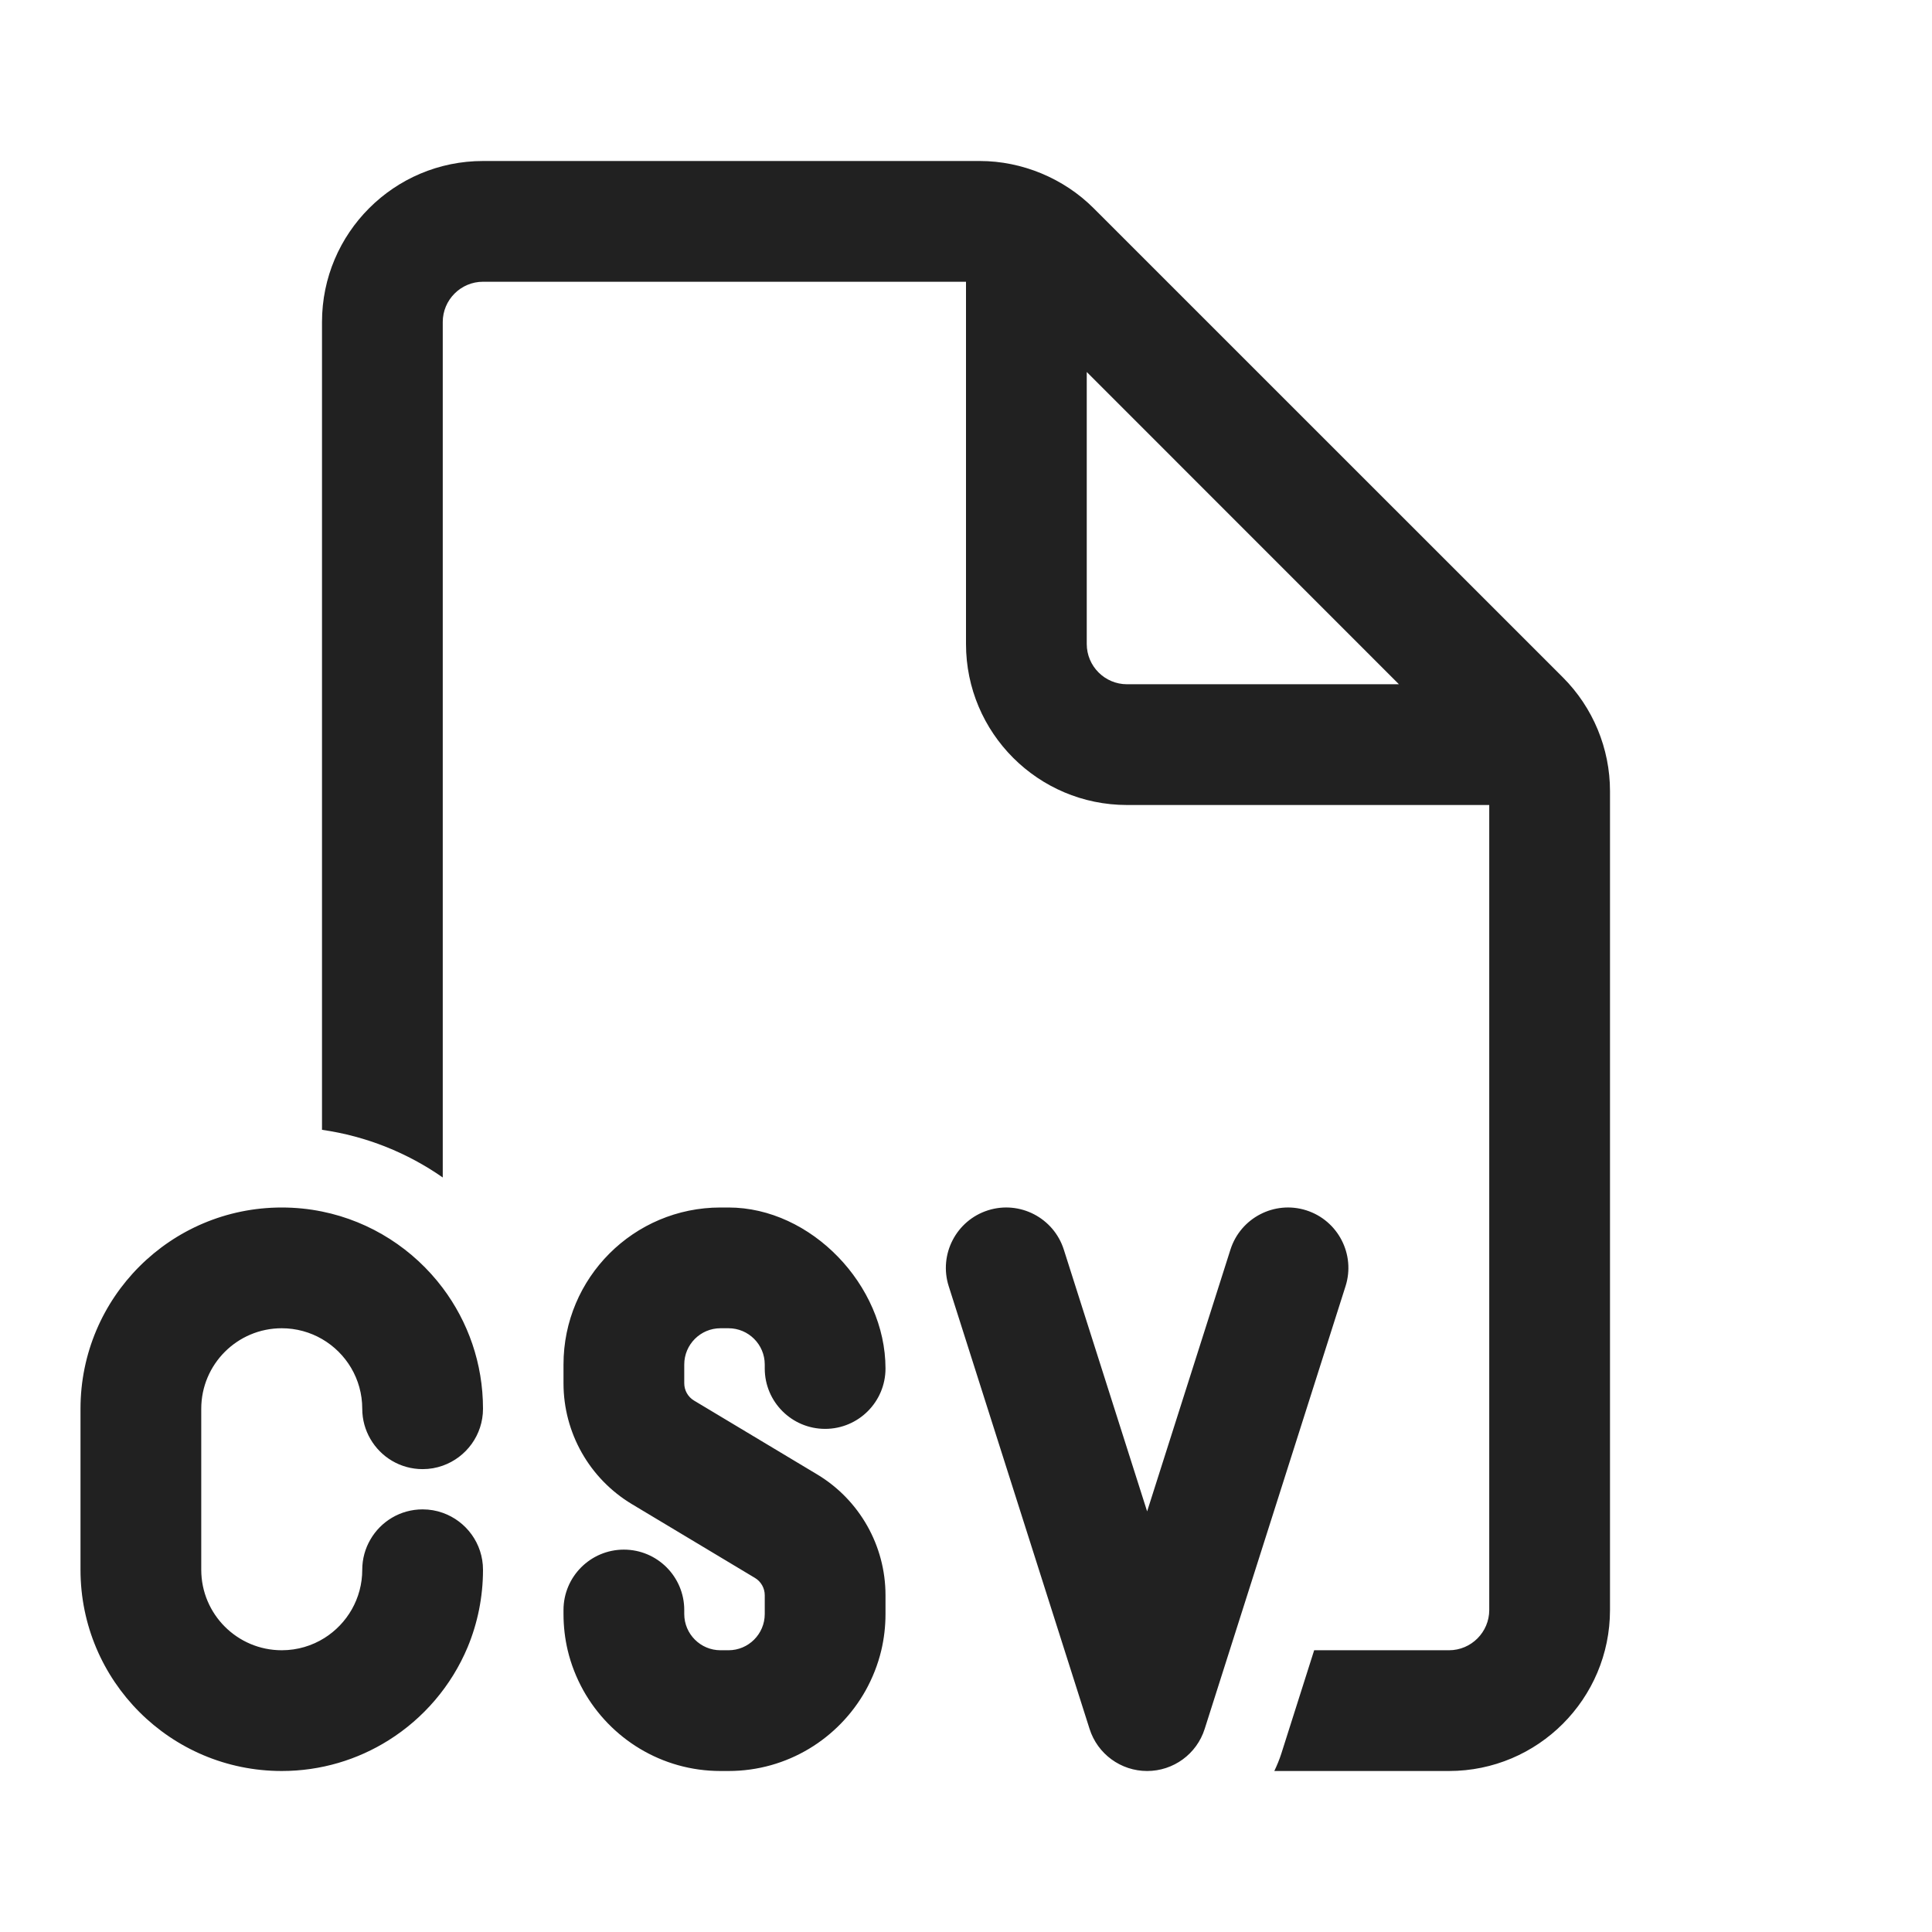
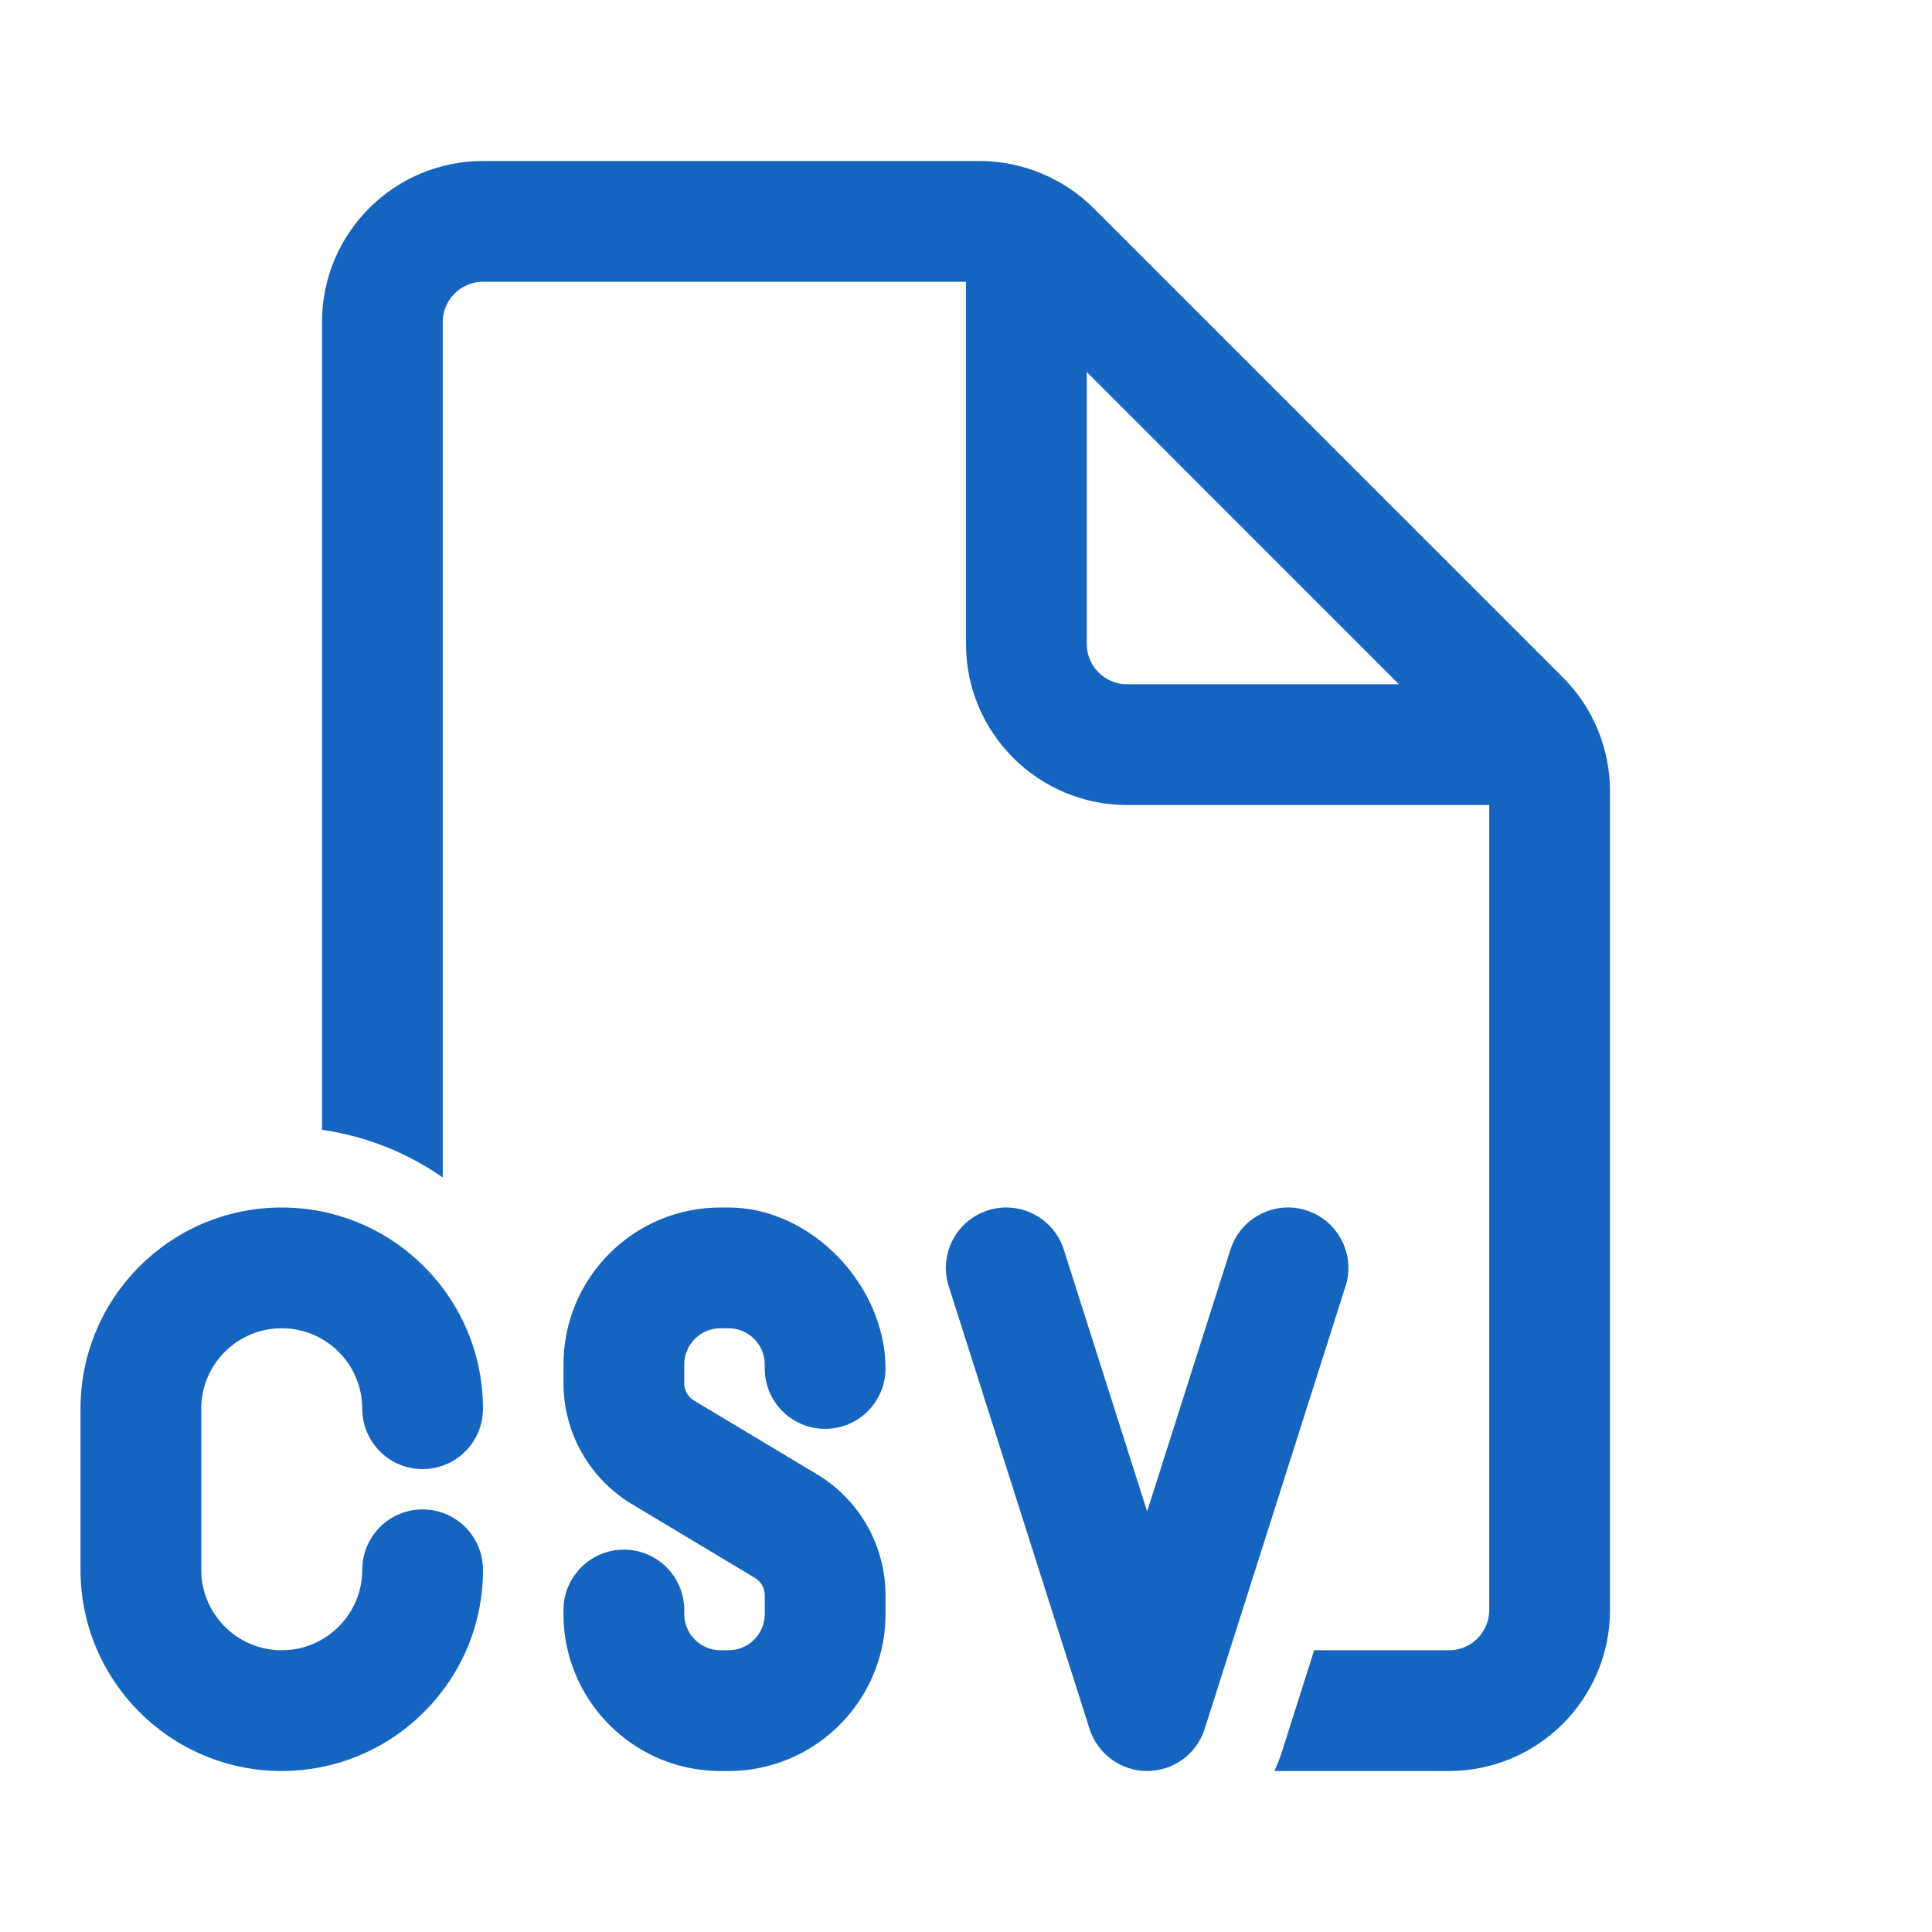
<svg xmlns="http://www.w3.org/2000/svg" width="24" height="24" viewBox="0 0 24 24" fill="none">
-   <path d="M3.5 15C3.671 15 3.838 15.017 4 15.05C4.61 15.174 5.139 15.52 5.5 16C5.814 16.418 6 16.937 6 17.5C6 17.826 5.791 18.104 5.5 18.207C5.422 18.235 5.338 18.25 5.25 18.25C4.972 18.25 4.73 18.099 4.601 17.875C4.537 17.765 4.5 17.637 4.5 17.5C4.5 17.13 4.299 16.807 4 16.634C3.853 16.549 3.682 16.5 3.5 16.5C2.948 16.5 2.5 16.948 2.5 17.5V19.5C2.5 20.052 2.948 20.5 3.5 20.5C3.695 20.5 3.877 20.444 4.03 20.348C4.312 20.171 4.5 19.857 4.5 19.5C4.5 19.363 4.537 19.235 4.601 19.125C4.73 18.901 4.972 18.75 5.25 18.75C5.338 18.75 5.422 18.765 5.5 18.793C5.791 18.896 6 19.174 6 19.5C6 19.841 5.932 20.166 5.809 20.462C5.608 20.942 5.262 21.346 4.826 21.619C4.442 21.86 3.987 22 3.5 22C2.119 22 1 20.881 1 19.5V17.5C1 16.119 2.119 15 3.5 15ZM9.05 15C10.076 15 11 15.966 11 17C11 17.414 10.664 17.75 10.25 17.75C9.836 17.75 9.5 17.414 9.5 17V16.95C9.5 16.702 9.298 16.5 9.05 16.5H8.95C8.702 16.5 8.5 16.702 8.5 16.95V17.184C8.5 17.271 8.546 17.353 8.621 17.398L10.15 18.315C10.678 18.632 11 19.202 11 19.816V20.05C11 20.205 10.982 20.356 10.948 20.5C10.906 20.677 10.839 20.845 10.753 21C10.419 21.596 9.782 22 9.05 22H8.95C8.218 22 7.581 21.596 7.247 21C7.161 20.845 7.094 20.677 7.052 20.5C7.018 20.356 7 20.205 7 20.05V20C7 19.586 7.336 19.25 7.75 19.25C8.164 19.25 8.5 19.586 8.5 20V20.05C8.5 20.298 8.702 20.5 8.95 20.5H9.05C9.298 20.5 9.5 20.298 9.5 20.05V19.816C9.5 19.729 9.454 19.647 9.379 19.602L7.85 18.685C7.322 18.368 7 17.798 7 17.184V16.95C7 15.873 7.873 15 8.95 15H9.05ZM15.285 15.523C15.411 15.128 15.833 14.91 16.227 15.035C16.622 15.161 16.84 15.583 16.715 15.977L14.965 21.477C14.866 21.789 14.577 22 14.25 22C13.924 22 13.634 21.789 13.535 21.477L11.785 15.977C11.66 15.583 11.878 15.161 12.273 15.035C12.667 14.91 13.089 15.128 13.215 15.523L14.25 18.775L15.285 15.523ZM13.585 2.586L19.414 8.414C19.789 8.789 20 9.298 20 9.828V20C20 21.104 19.104 22 18 22H15.83C15.863 21.93 15.894 21.857 15.918 21.781L16.325 20.5H18C18.276 20.5 18.5 20.275 18.5 20V10H14C12.896 10 12 9.104 12 8V3.5H6C5.724 3.5 5.5 3.725 5.5 4V14.627C5.063 14.322 4.552 14.114 4 14.035V4C4 2.896 4.896 2 6 2H12.172C12.696 2 13.214 2.215 13.585 2.586ZM13.5 8C13.5 8.275 13.724 8.5 14 8.5H17.378L13.5 4.621V8Z" fill="#212121" />
+   <path d="M3.5 15C3.671 15 3.838 15.017 4 15.05C4.61 15.174 5.139 15.52 5.5 16C5.814 16.418 6 16.937 6 17.5C6 17.826 5.791 18.104 5.5 18.207C5.422 18.235 5.338 18.25 5.25 18.25C4.972 18.25 4.73 18.099 4.601 17.875C4.537 17.765 4.5 17.637 4.5 17.5C4.5 17.13 4.299 16.807 4 16.634C3.853 16.549 3.682 16.5 3.5 16.5C2.948 16.5 2.5 16.948 2.5 17.5V19.5C2.5 20.052 2.948 20.5 3.5 20.5C3.695 20.5 3.877 20.444 4.03 20.348C4.312 20.171 4.5 19.857 4.5 19.5C4.5 19.363 4.537 19.235 4.601 19.125C4.73 18.901 4.972 18.75 5.25 18.75C5.338 18.75 5.422 18.765 5.5 18.793C5.791 18.896 6 19.174 6 19.5C6 19.841 5.932 20.166 5.809 20.462C5.608 20.942 5.262 21.346 4.826 21.619C4.442 21.86 3.987 22 3.5 22C2.119 22 1 20.881 1 19.5V17.5C1 16.119 2.119 15 3.5 15ZM9.05 15C10.076 15 11 15.966 11 17C11 17.414 10.664 17.75 10.25 17.75C9.836 17.75 9.5 17.414 9.5 17V16.95C9.5 16.702 9.298 16.5 9.05 16.5H8.95C8.702 16.5 8.5 16.702 8.5 16.95V17.184C8.5 17.271 8.546 17.353 8.621 17.398L10.15 18.315C10.678 18.632 11 19.202 11 19.816V20.05C11 20.205 10.982 20.356 10.948 20.5C10.906 20.677 10.839 20.845 10.753 21C10.419 21.596 9.782 22 9.05 22H8.95C8.218 22 7.581 21.596 7.247 21C7.161 20.845 7.094 20.677 7.052 20.5C7.018 20.356 7 20.205 7 20.05V20C7 19.586 7.336 19.25 7.75 19.25C8.164 19.25 8.5 19.586 8.5 20V20.05C8.5 20.298 8.702 20.5 8.95 20.5H9.05C9.298 20.5 9.5 20.298 9.5 20.05V19.816C9.5 19.729 9.454 19.647 9.379 19.602L7.85 18.685C7.322 18.368 7 17.798 7 17.184V16.95C7 15.873 7.873 15 8.95 15H9.05ZM15.285 15.523C15.411 15.128 15.833 14.91 16.227 15.035C16.622 15.161 16.84 15.583 16.715 15.977L14.965 21.477C14.866 21.789 14.577 22 14.25 22C13.924 22 13.634 21.789 13.535 21.477L11.785 15.977C11.66 15.583 11.878 15.161 12.273 15.035C12.667 14.91 13.089 15.128 13.215 15.523L14.25 18.775L15.285 15.523ZM13.585 2.586L19.414 8.414C19.789 8.789 20 9.298 20 9.828V20C20 21.104 19.104 22 18 22H15.83C15.863 21.93 15.894 21.857 15.918 21.781L16.325 20.5H18C18.276 20.5 18.5 20.275 18.5 20V10H14C12.896 10 12 9.104 12 8V3.5H6C5.724 3.5 5.5 3.725 5.5 4V14.627C5.063 14.322 4.552 14.114 4 14.035V4C4 2.896 4.896 2 6 2H12.172C12.696 2 13.214 2.215 13.585 2.586ZM13.5 8C13.5 8.275 13.724 8.5 14 8.5H17.378L13.5 4.621V8Z" fill="#1565C0" />
</svg>
